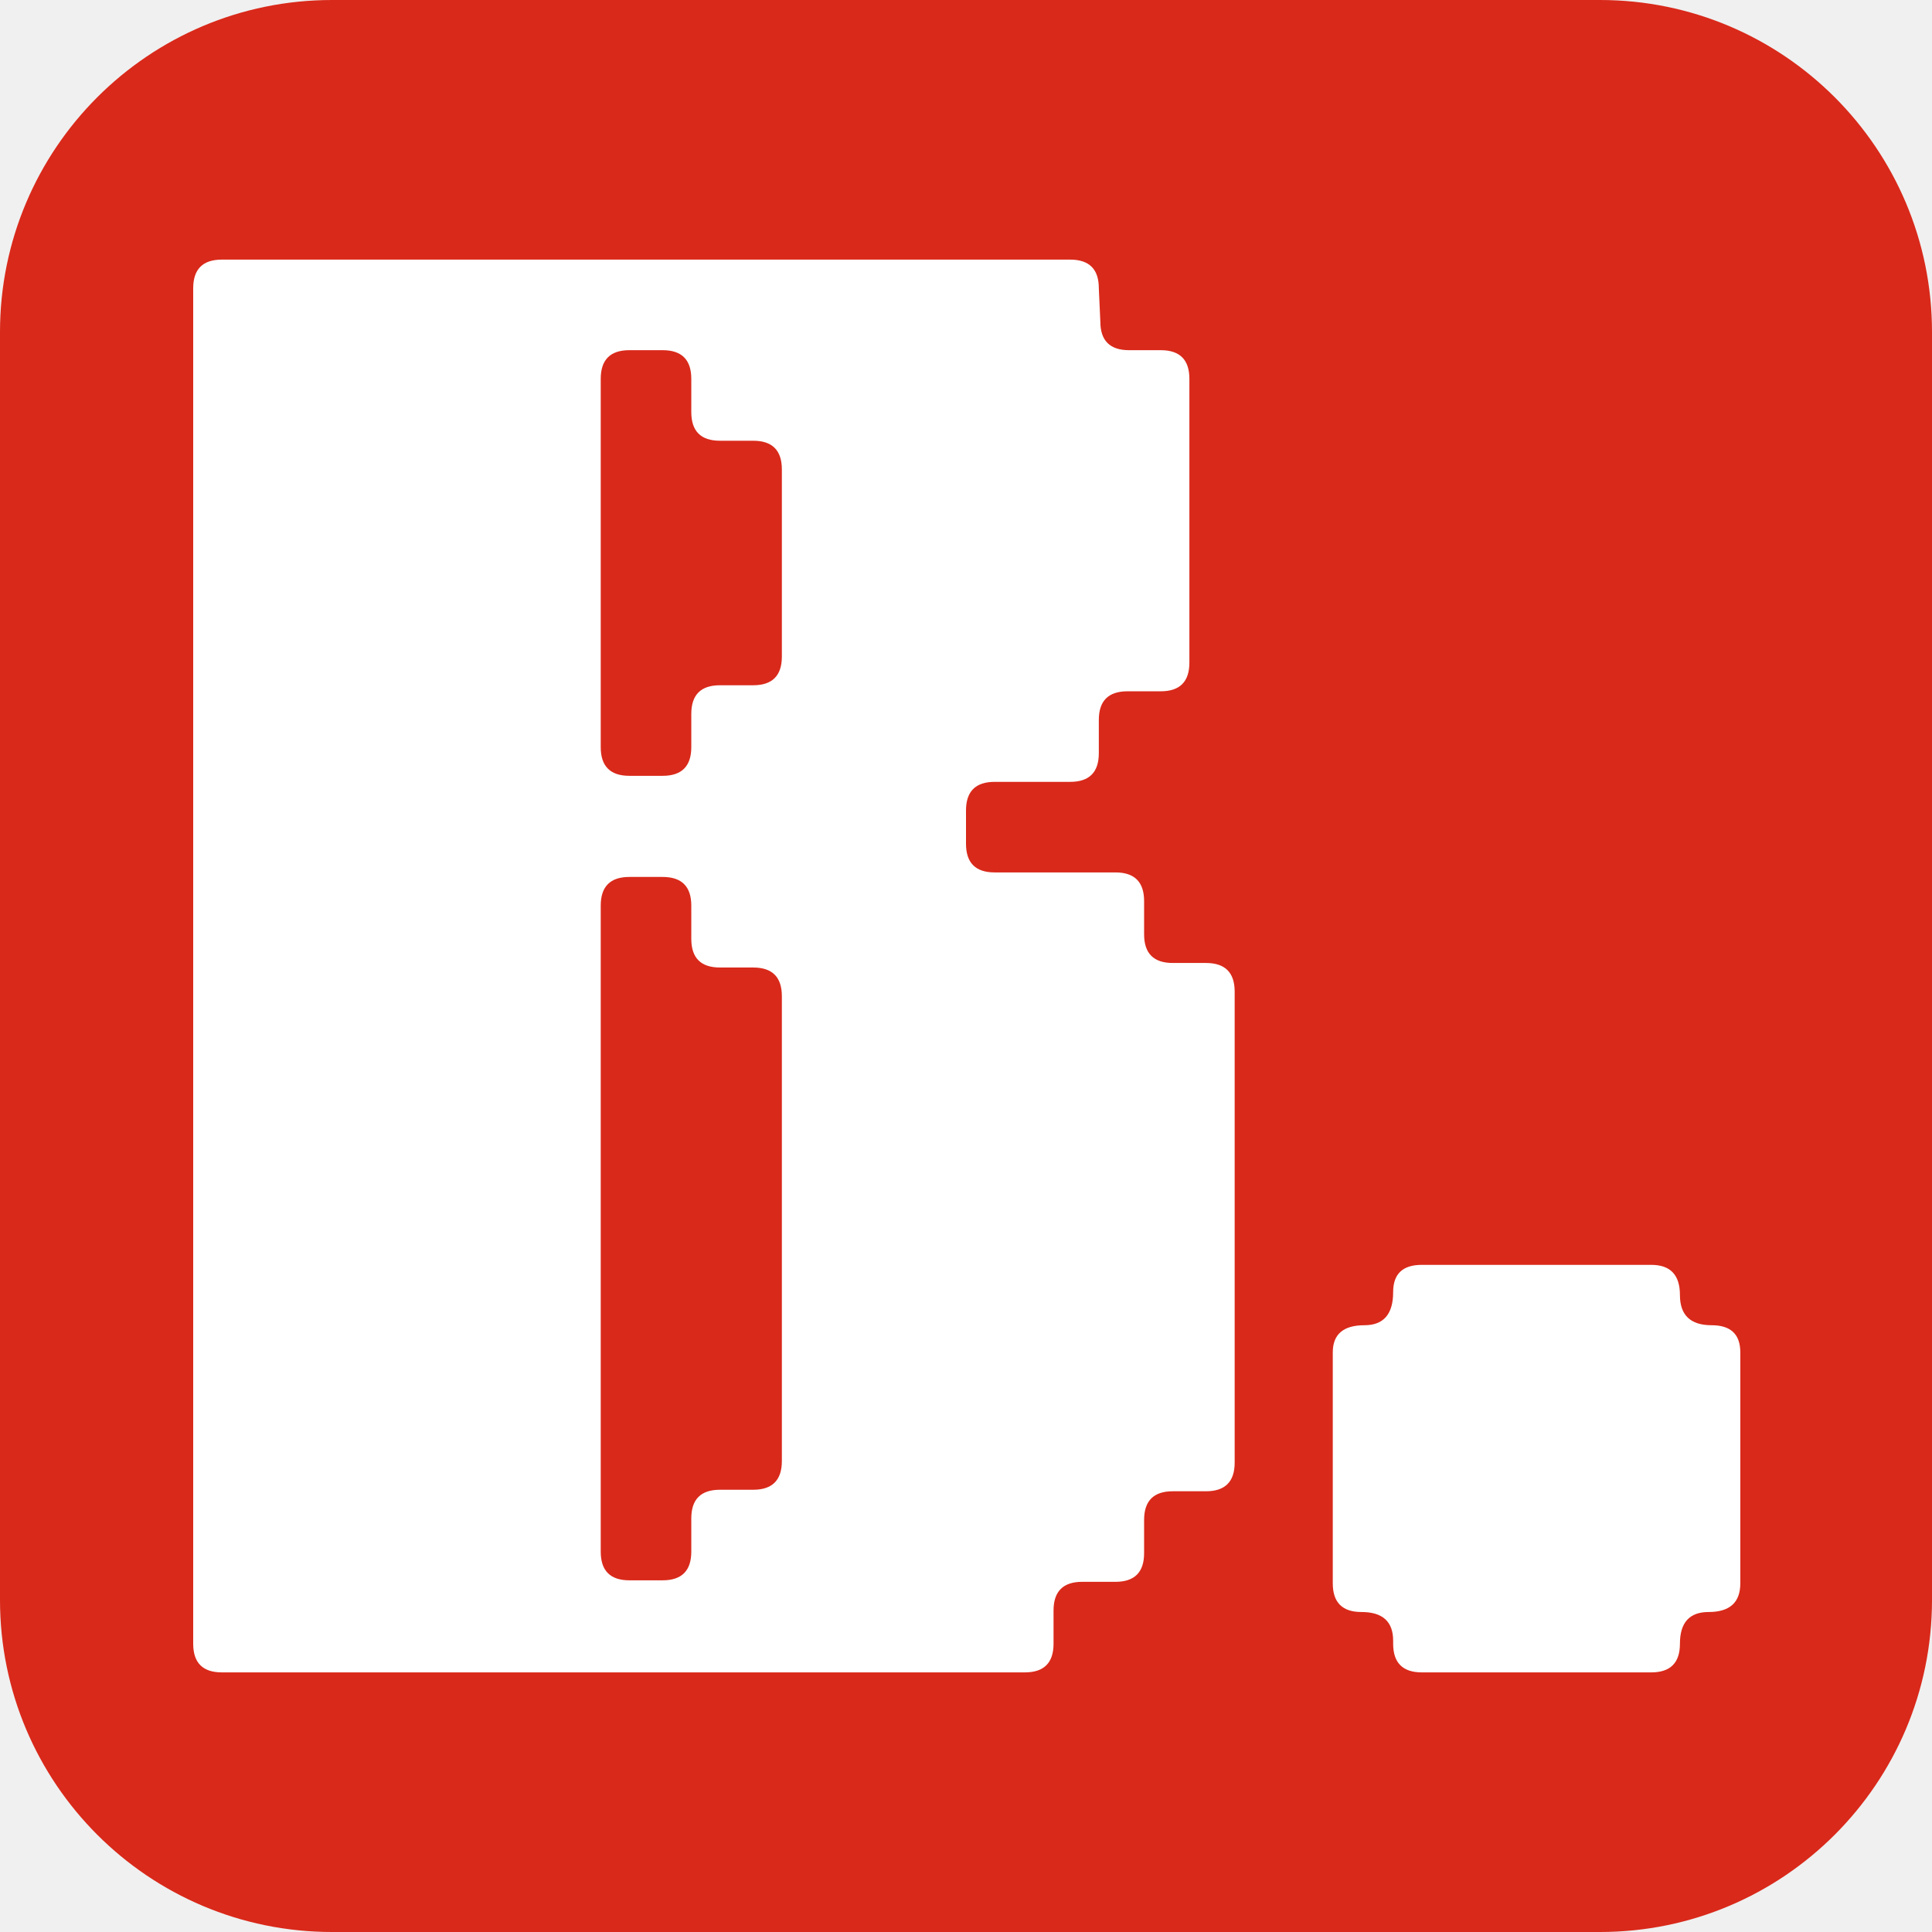
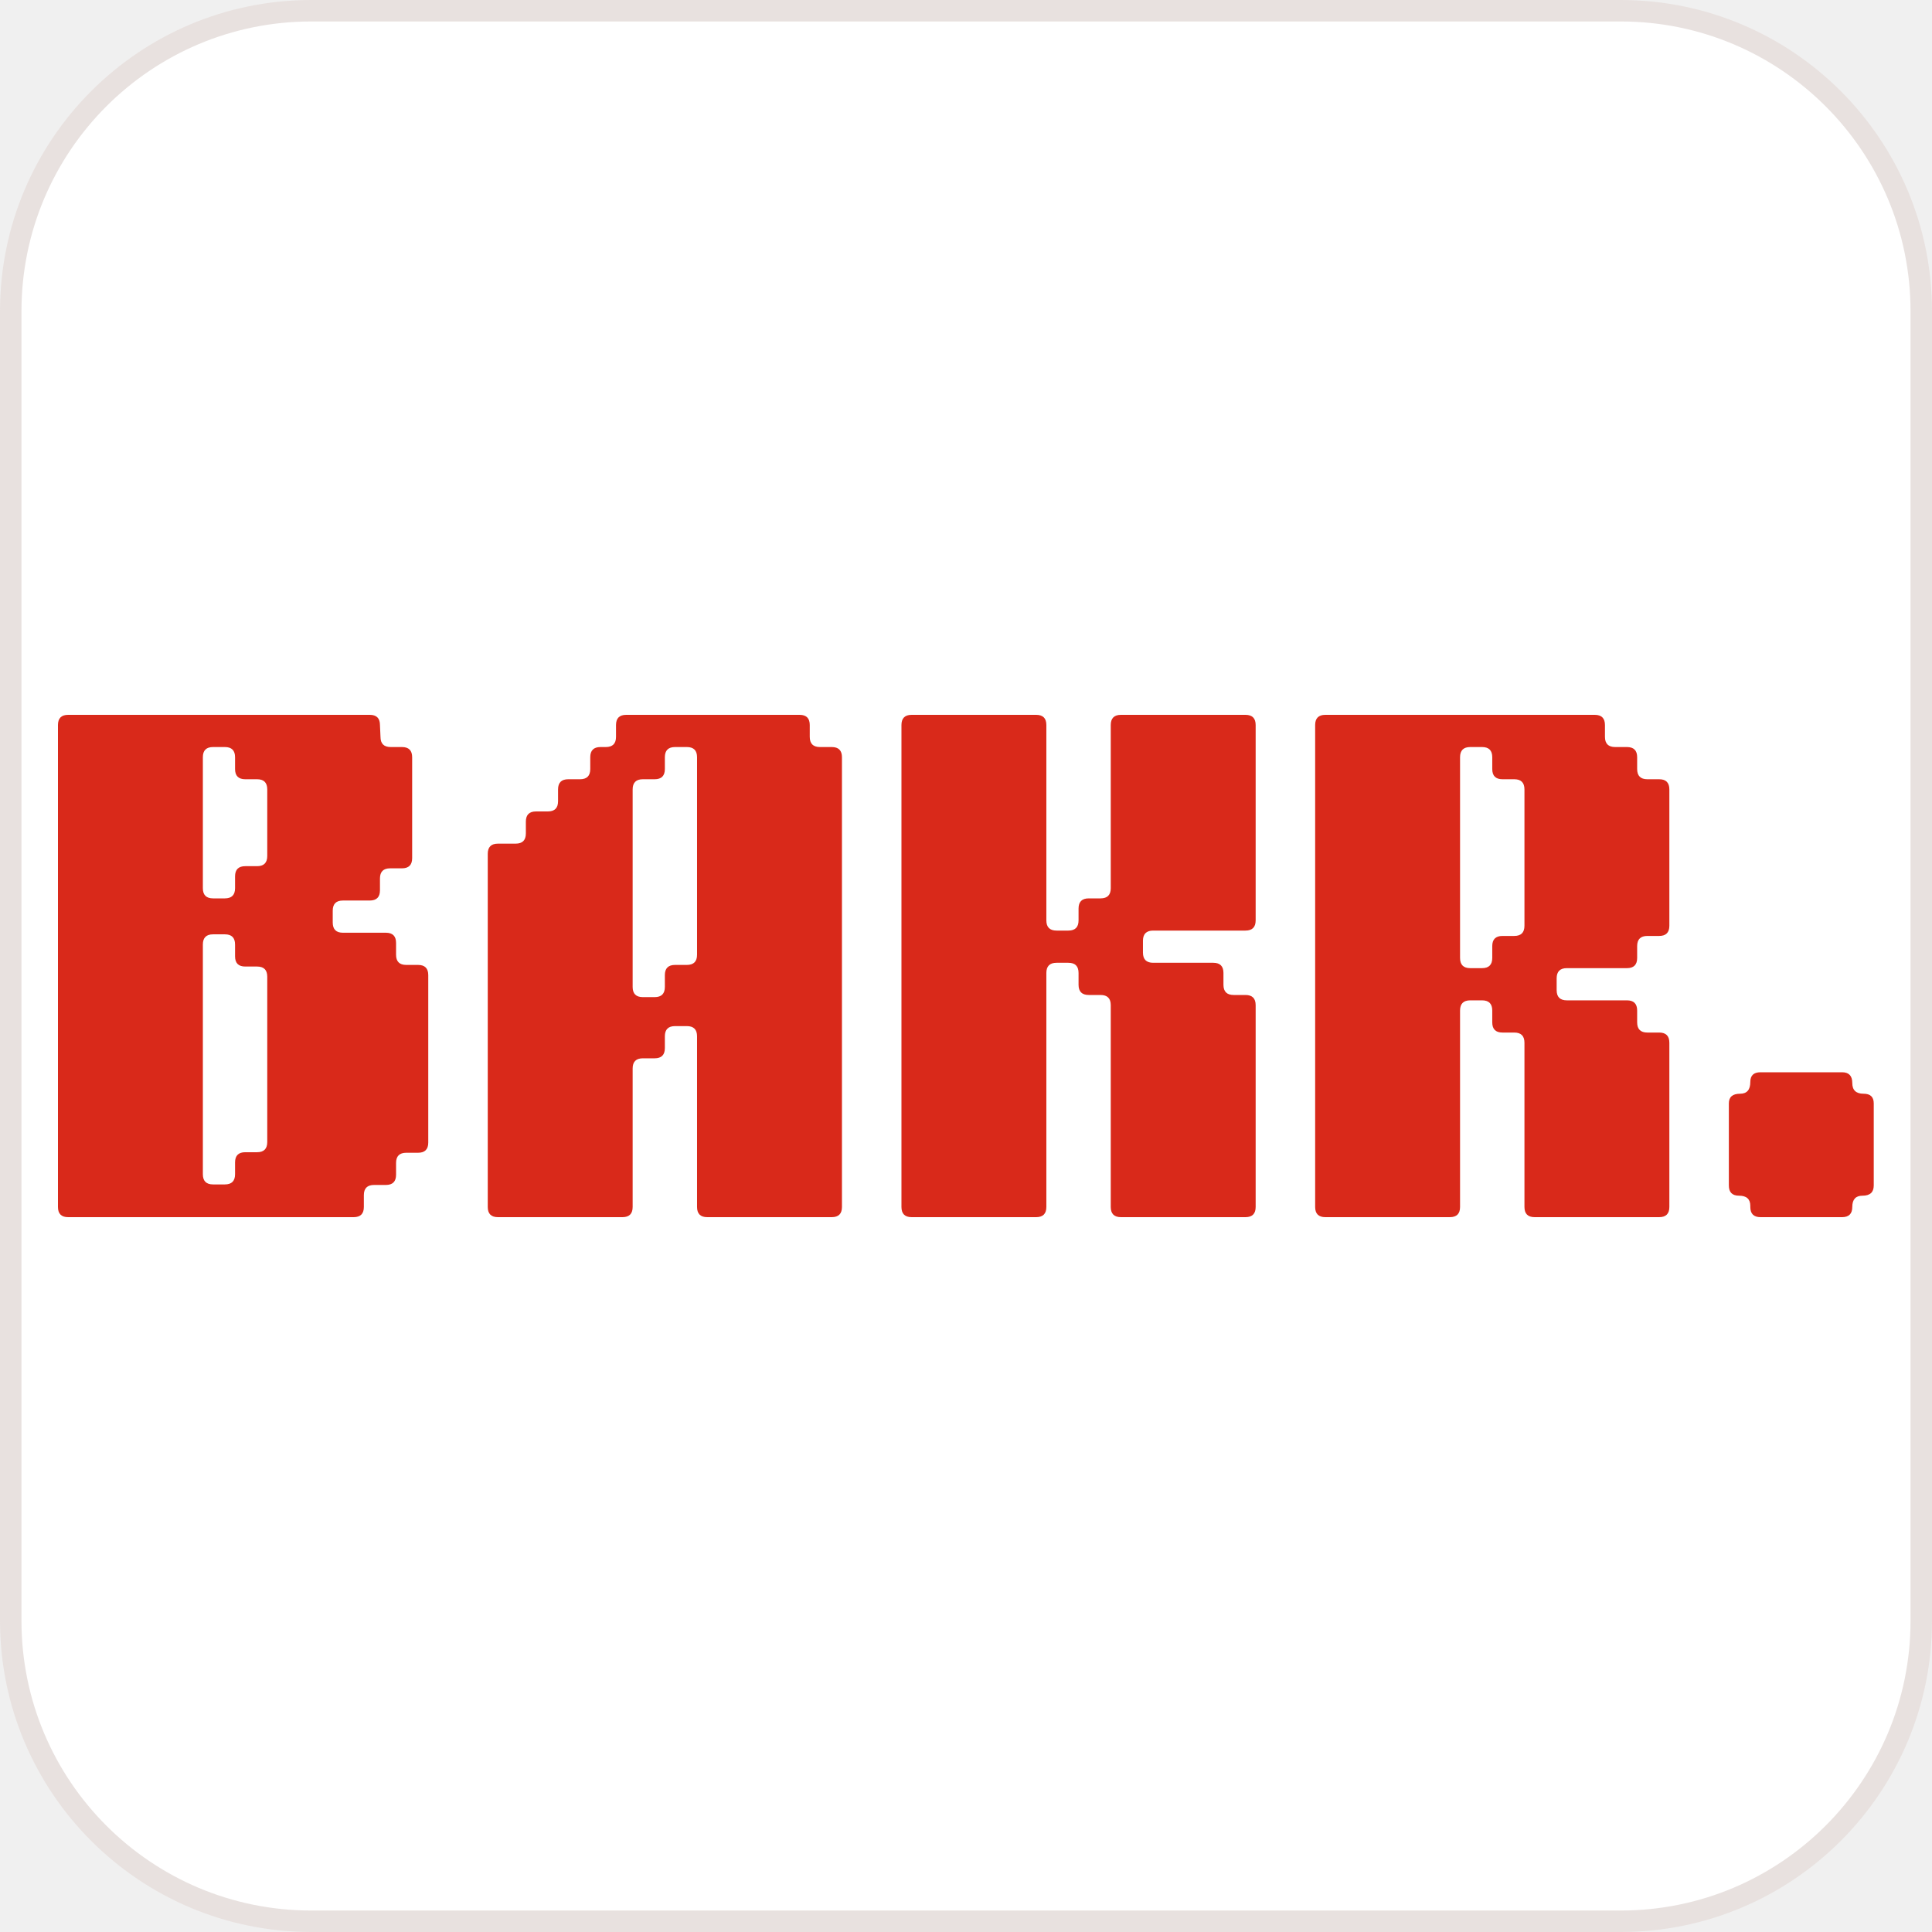
- <svg xmlns="http://www.w3.org/2000/svg" viewBox="0 0 1280 1280" fill="none">
-   <rect width="1280" height="1280" rx="220" fill="#d9291a" />
-   <g transform="translate(128 172)" fill="#ffffff">
+ <svg xmlns="http://www.w3.org/2000/svg" viewBox="0 0 3600 3600" fill="none">
+   <rect x="20" y="20" width="3560" height="3560" rx="560" fill="#ffffff" stroke="#e8e1df" stroke-width="40" />
+   <g transform="translate(108 1332)" fill="#d9291a">
    <path fill-rule="evenodd" clip-rule="evenodd" d="M0 917L0 19Q0 0 19 0L581 0Q600 0 600 19L601 41Q601 60 620 60L641 60Q660 60 660 79L660 267Q660 286 641 286L619 286Q600 286 600 305L600 327Q600 346 581 346L531 346Q512 346 512 365L512 387Q512 406 531 406L611 406Q630 406 630 425L630 447Q630 466 649 466L671 466Q690 466 690 485L690 797Q690 816 671 816L649 816Q630 816 630 835L630 857Q630 876 611 876L589 876Q570 876 570 895L570 917Q570 936 551 936L19 936Q0 936 0 917Z M270 79L270 323Q270 342 289 342L311 342Q330 342 330 323L330 301Q330 282 349 282L371 282Q390 282 390 263L390 139Q390 120 371 120L349 120Q330 120 330 101L330 79Q330 60 311 60L289 60Q270 60 270 79Z M270 428L270 856Q270 875 289 875L311 875Q330 875 330 856L330 834Q330 815 349 815L371 815Q390 815 390 796L390 488Q390 469 371 469L349 469Q330 469 330 450L330 428Q330 409 311 409L289 409Q270 409 270 428Z" />
-     <g transform="translate(-2358.46 0)">
-       <path d="M3153.46 917L3153.46 915Q3153.46 896 3132.46 896Q3113.46 896 3113.46 877L3113.46 724Q3113.46 706 3134.46 706Q3153.46 706 3153.46 684Q3153.46 666 3172.46 666L3324.46 666Q3343.46 666 3343.46 686Q3343.46 706 3364.46 706Q3383.46 706 3383.46 724L3383.46 877Q3383.46 896 3362.46 896Q3343.46 896 3343.46 917Q3343.46 936 3324.46 936L3172.46 936Q3153.46 936 3153.46 917Z" />
-     </g>
+     <path fill-rule="evenodd" clip-rule="evenodd" d="M800.86 917L800.86 259Q800.86 240 819.86 240L852.86 240Q871.86 240 871.86 221L871.86 199Q871.86 180 890.86 180L912.86 180Q931.86 180 931.86 161L931.86 139Q931.86 120 950.86 120L972.86 120Q991.86 120 991.86 101L991.86 79Q991.86 60 1010.86 60L1020.86 60Q1039.86 60 1039.86 41L1039.86 19Q1039.86 0 1058.86 0L1381.86 0Q1400.86 0 1400.86 19L1400.86 41Q1400.86 60 1419.86 60L1441.86 60Q1460.86 60 1460.86 79L1460.86 917Q1460.86 936 1441.86 936L1209.86 936Q1190.86 936 1190.86 917L1190.86 599Q1190.86 580 1171.86 580L1149.86 580Q1130.86 580 1130.86 599L1130.86 621Q1130.86 640 1111.86 640L1089.86 640Q1070.86 640 1070.86 659L1070.86 917Q1070.86 936 1051.86 936L819.86 936Q800.86 936 800.86 917Z M1089.86 526L1111.86 526Q1130.86 526 1130.86 507L1130.86 485Q1130.86 466 1149.86 466L1171.86 466Q1190.86 466 1190.86 447L1190.86 79Q1190.86 60 1171.86 60L1149.86 60Q1130.86 60 1130.86 79L1130.86 101Q1130.86 120 1111.86 120L1089.86 120Q1070.86 120 1070.86 139L1070.86 507Q1070.86 526 1089.86 526Z" />
+     <path d="M1571.73 917L1571.73 19Q1571.73 0 1590.73 0L1822.73 0Q1841.73 0 1841.73 19L1841.73 383Q1841.73 402 1860.73 402L1882.73 402Q1901.73 402 1901.73 383L1901.73 361Q1901.73 342 1920.73 342L1942.73 342Q1961.73 342 1961.73 323L1961.73 19Q1961.73 0 1980.73 0L2212.73 0Q2231.73 0 2231.73 19L2231.73 383Q2231.73 402 2212.73 402L2040.73 402Q2021.73 402 2021.73 421L2021.73 443Q2021.73 462 2040.73 462L2152.73 462Q2171.73 462 2171.73 481L2171.73 503Q2171.73 522 2190.73 522L2212.73 522Q2231.73 522 2231.73 541L2231.73 917Q2231.73 936 2212.73 936L1980.73 936Q1961.73 936 1961.73 917L1961.73 541Q1961.73 522 1942.73 522L1920.73 522Q1901.73 522 1901.73 503L1901.73 481Q1901.73 462 1882.73 462L1860.73 462Q1841.73 462 1841.73 481L1841.73 917Q1841.73 936 1822.73 936L1590.73 936Q1571.73 936 1571.73 917Z" />
+     <path fill-rule="evenodd" clip-rule="evenodd" d="M2612.6 79L2612.6 453Q2612.6 472 2631.6 472L2653.6 472Q2672.6 472 2672.6 453L2672.6 431Q2672.6 412 2691.6 412L2713.6 412Q2732.6 412 2732.6 393L2732.6 139Q2732.6 120 2713.6 120L2691.6 120Q2672.6 120 2672.6 101L2672.6 79Q2672.6 60 2653.6 60L2631.6 60Q2612.6 60 2612.6 79Z M2342.6 917L2342.6 19Q2342.6 0 2361.6 0L2863.6 0Q2882.6 0 2882.6 19L2882.6 41Q2882.6 60 2901.6 60L2923.6 60Q2942.6 60 2942.6 79L2942.6 101Q2942.6 120 2961.6 120L2983.6 120Q3002.6 120 3002.6 139L3002.6 393Q3002.6 412 2983.6 412L2961.6 412Q2942.6 412 2942.6 431L2942.6 453Q2942.6 472 2923.6 472L2811.6 472Q2792.6 472 2792.6 491L2792.6 513Q2792.6 532 2811.6 532L2923.6 532Q2942.6 532 2942.6 551L2942.6 573Q2942.6 592 2961.6 592L2983.6 592Q3002.6 592 3002.6 611L3002.6 917Q3002.6 936 2983.6 936L2751.6 936Q2732.6 936 2732.6 917L2732.6 611Q2732.6 592 2713.6 592L2691.6 592Q2672.6 592 2672.6 573L2672.6 551Q2672.6 532 2653.6 532L2631.6 532Q2612.6 532 2612.6 551L2612.6 917Q2612.6 936 2593.6 936L2361.6 936Q2342.6 936 2342.6 917Z" />
+     <path d="M3153.46 917L3153.46 915Q3153.46 896 3132.46 896Q3113.46 896 3113.46 877L3113.46 724Q3113.46 706 3134.46 706Q3153.46 706 3153.46 684Q3153.46 666 3172.46 666L3324.46 666Q3343.46 666 3343.46 686Q3343.46 706 3364.46 706Q3383.46 706 3383.46 724L3383.46 877Q3383.46 896 3362.46 896Q3343.46 896 3343.46 917Q3343.46 936 3324.46 936L3172.46 936Q3153.46 936 3153.46 917Z" />
  </g>
</svg>
